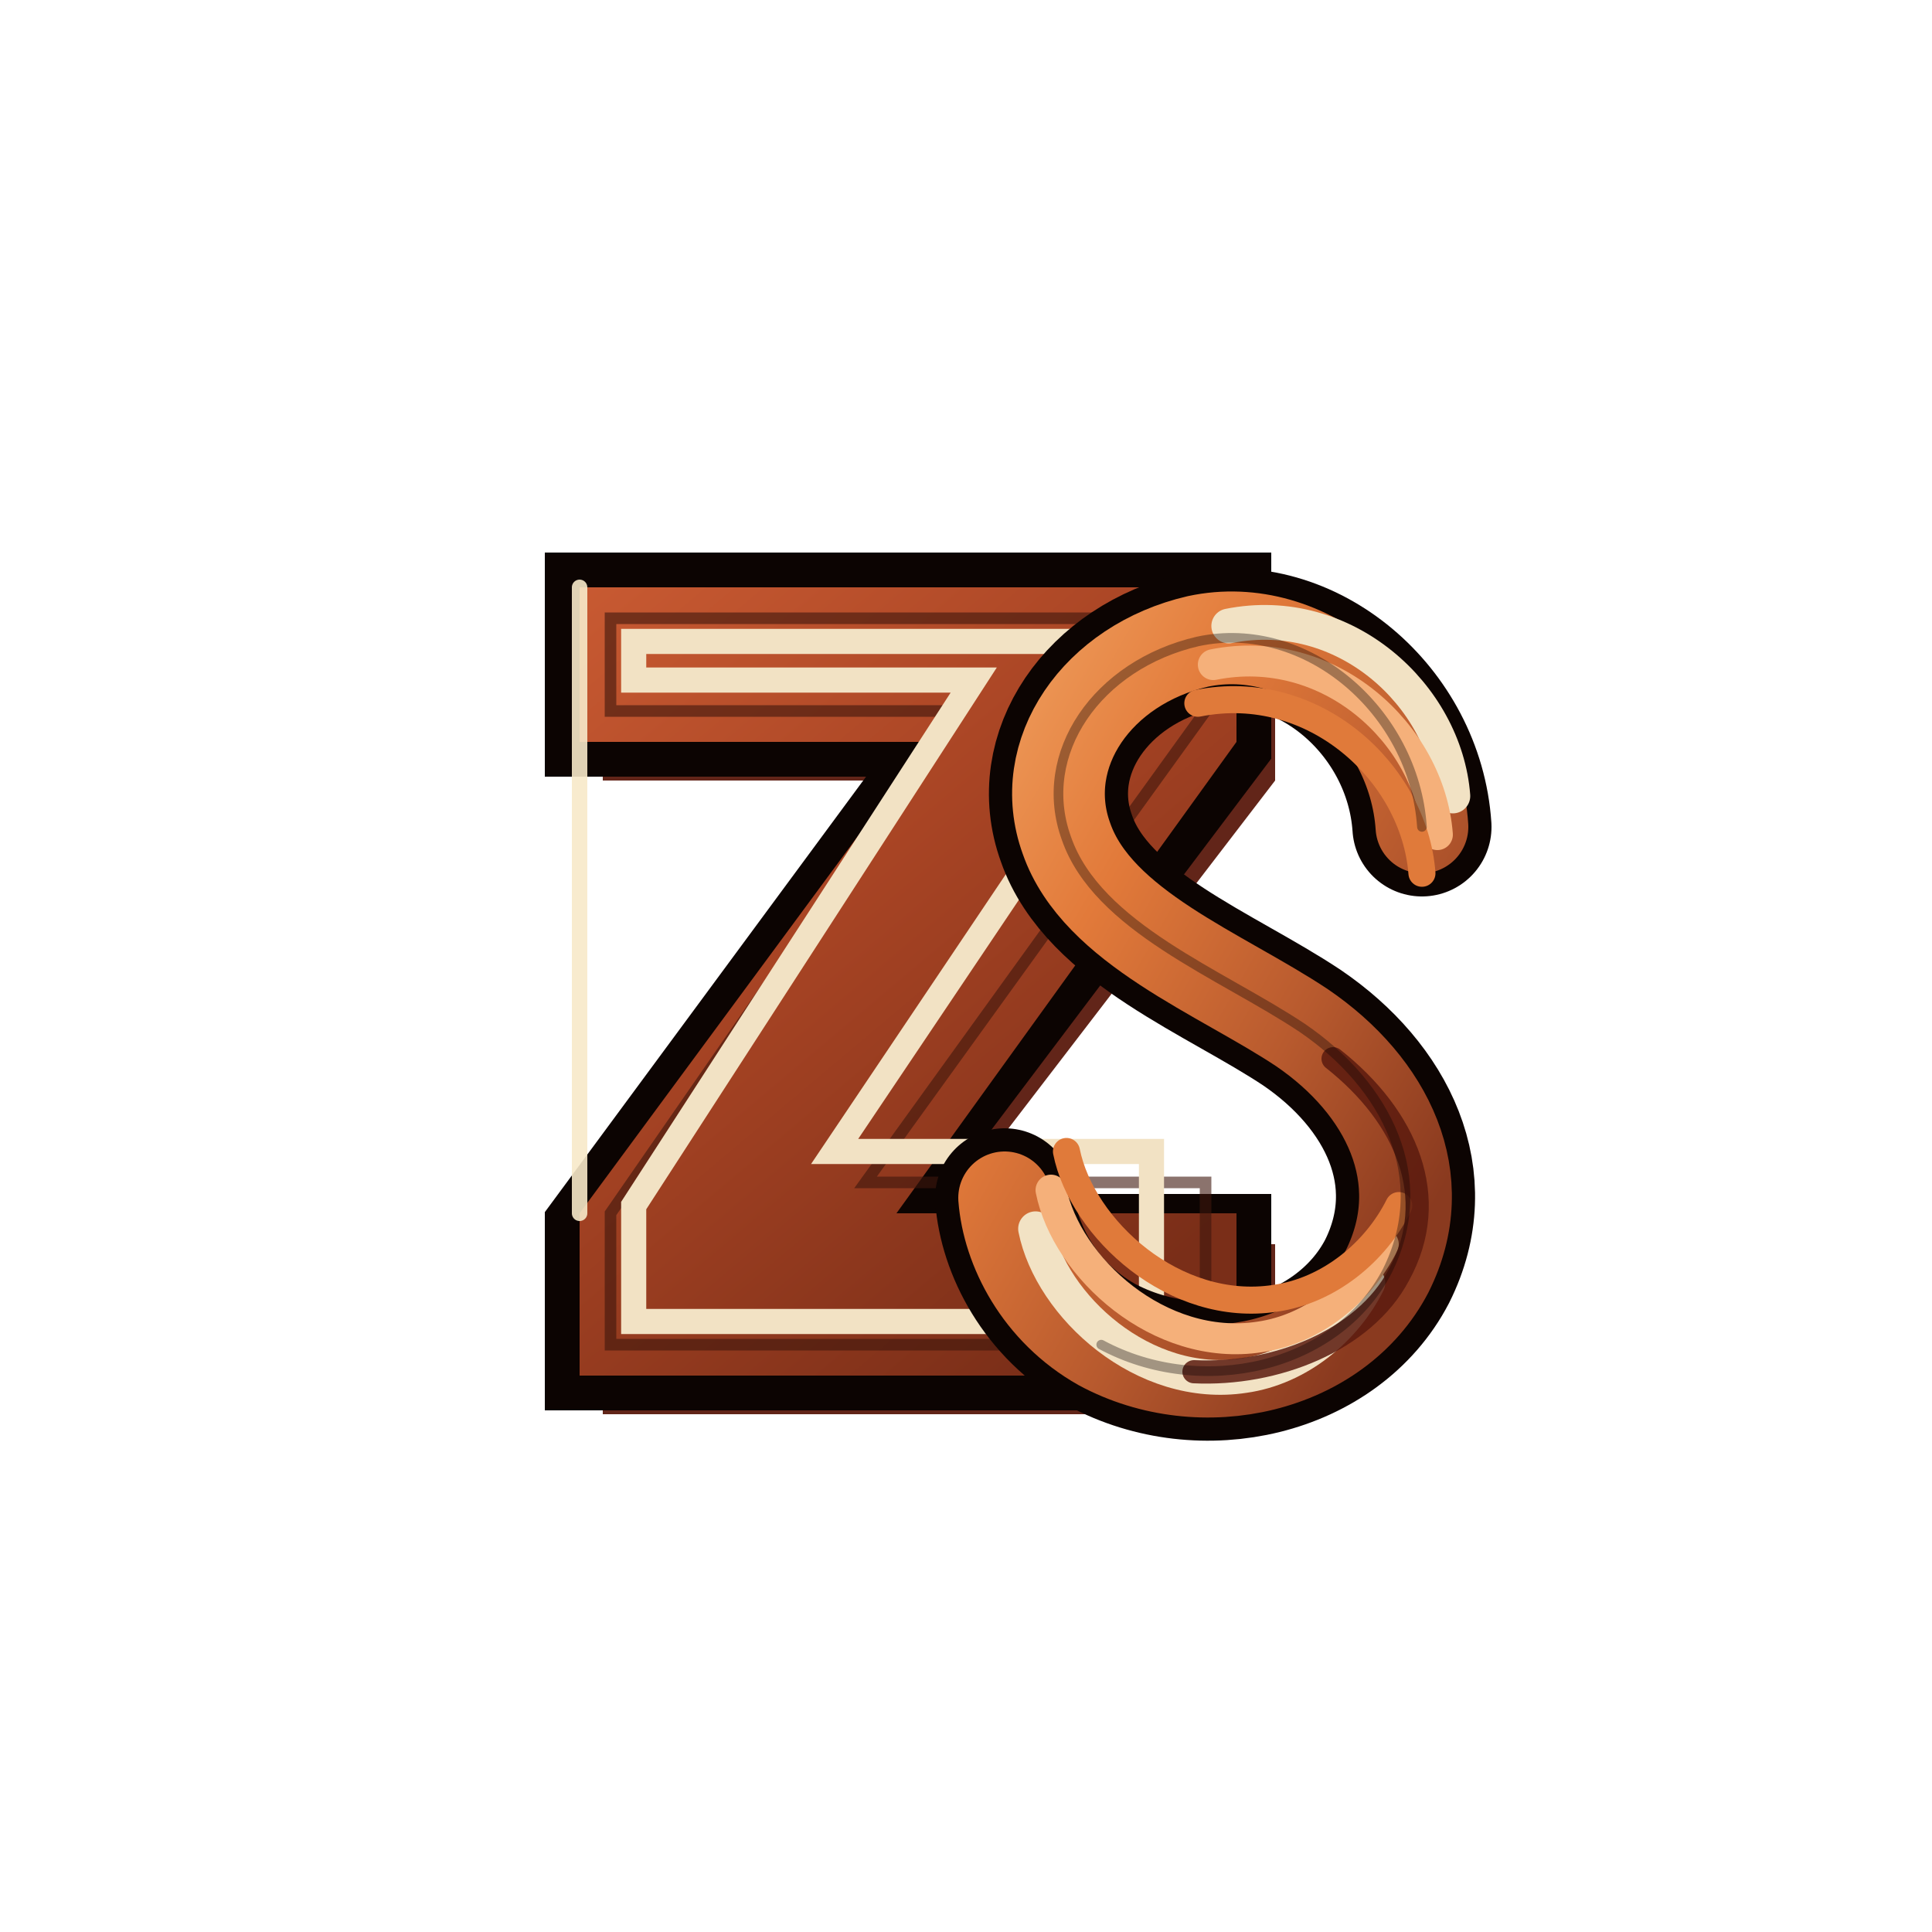
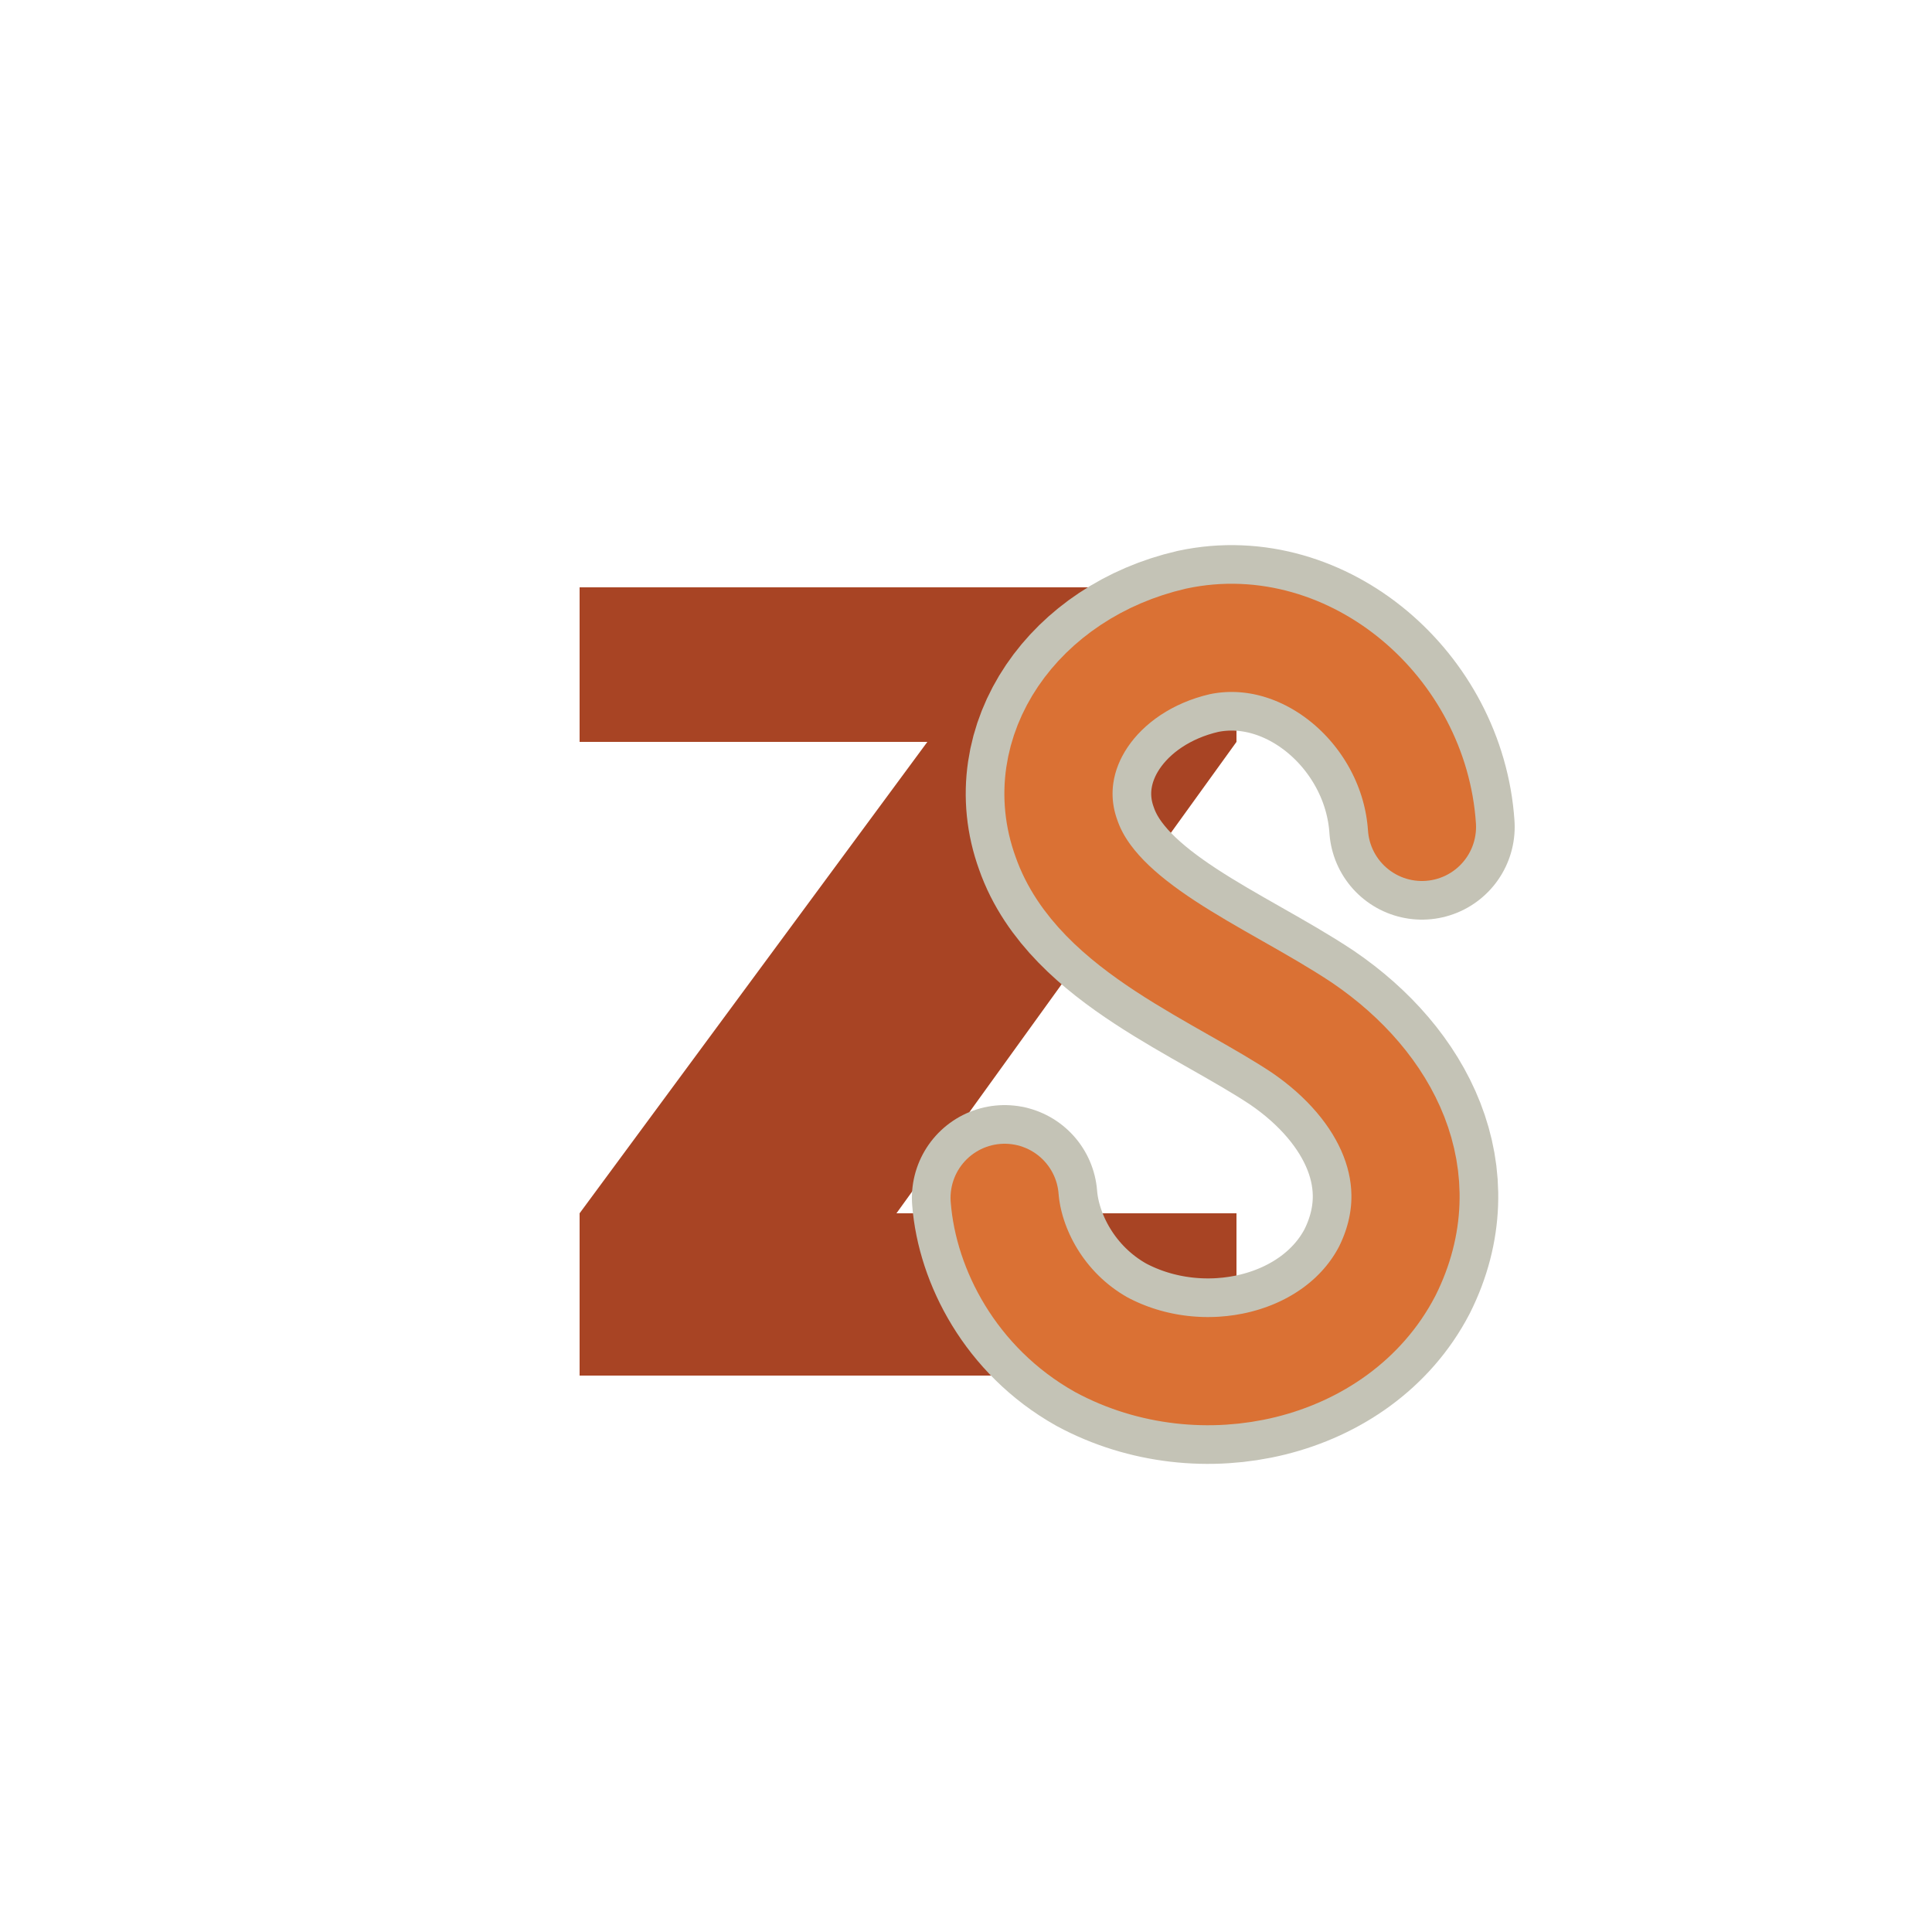
- <svg xmlns="http://www.w3.org/2000/svg" viewBox="0 0 500 500" role="img" aria-label="Zarrar.Solutions ZS monogram — actual clay logo">
-   <defs>
-     <linearGradient id="zs-copper" x1="0" y1="0" x2="0.9" y2="0.9">
-       <stop offset="0" stop-color="#ef9d5c" />
-       <stop offset="0.32" stop-color="#e27a3a" />
-       <stop offset="0.68" stop-color="#b85a2e" />
-       <stop offset="1" stop-color="#8a3a1f" />
-     </linearGradient>
-     <linearGradient id="zs-rust" x1="0" y1="0" x2="0.7" y2="1">
-       <stop offset="0" stop-color="#c85a32" />
-       <stop offset="0.45" stop-color="#a84424" />
-       <stop offset="1" stop-color="#7a2e18" />
-     </linearGradient>
-     <linearGradient id="zs-cream" x1="0" y1="0" x2="1" y2="0">
-       <stop offset="0" stop-color="#f7e9c9" />
-       <stop offset="1" stop-color="#f2e2c4" />
-     </linearGradient>
-   </defs>
-   <path d="M156,158 H330 V202 L238,322 H330 V366 H156 V322 L246,202 H156 Z" fill="#5a1a0e" opacity="0.95" />
-   <path d="M148,150 H322 V194 L230,316 H322 V358 H148 V316 L238,194 H148 Z" fill="none" stroke="#0c0402" stroke-width="14" stroke-linejoin="miter" stroke-linecap="square" />
-   <path d="M150,152 H320 V192 L232,314 H320 V356 H150 V314 L240,192 H150 Z" fill="url(#zs-rust)" />
-   <path d="M158,160 H312 V184 L224,306 H312 V348 H158 V314 L248,184 H158 Z" fill="none" stroke="#3d160c" stroke-width="3" opacity="0.6" />
-   <path d="M164,166 H298 V176 L216,298 H298 V342 H164 V312 L252,176 H164 Z" fill="none" stroke="#f2e2c4" stroke-width="6.5" stroke-linejoin="miter" stroke-linecap="square" />
-   <path d="M150,152 L150,314" fill="none" stroke="#f7e9c9" stroke-width="4" stroke-linecap="round" opacity="0.9" />
-   <path d="M368,214 C366,184 338,160 310,166 C284,172 268,195 276,217 C284,240 316,252 337,266 C359,281 371,305 359,329 C346,354 311,362 285,348 C269,339 261,323 260,310" fill="none" stroke="#0c0402" stroke-width="36" stroke-linecap="round" stroke-linejoin="round" />
-   <path d="M368,214 C366,184 338,160 310,166 C284,172 268,195 276,217 C284,240 316,252 337,266 C359,281 371,305 359,329 C346,354 311,362 285,348 C269,339 261,323 260,310" fill="none" stroke="url(#zs-copper)" stroke-width="24" stroke-linecap="round" stroke-linejoin="round" />
-   <path d="M376,206 C374,180 348,156 318,162" fill="none" stroke="#f2e2c4" stroke-width="9" stroke-linecap="round" />
-   <path d="M372,216 C370,190 344,166 314,172" fill="none" stroke="#f5b07a" stroke-width="8" stroke-linecap="round" />
-   <path d="M368,226 C366,200 340,176 310,182" fill="none" stroke="#e07a3a" stroke-width="7" stroke-linecap="round" />
-   <path d="M268,318 C272,338 296,360 322,356 C336,354 348,344 354,332" fill="none" stroke="#f2e2c4" stroke-width="9" stroke-linecap="round" />
-   <path d="M272,308 C276,328 300,350 326,346 C340,344 352,334 358,322" fill="none" stroke="#f5b07a" stroke-width="8" stroke-linecap="round" />
-   <path d="M276,298 C280,318 304,340 330,336 C344,334 356,324 362,312" fill="none" stroke="#e07a3a" stroke-width="7" stroke-linecap="round" />
-   <path d="M345,274 C364,289 373,310 362,330 C353,347 330,356 309,355" fill="none" stroke="#5a1a0e" stroke-width="6" stroke-linecap="round" opacity="0.85" />
-   <path d="M368,214 C366,184 338,160 310,166 C284,172 268,195 276,217 C284,240 316,252 337,266 C359,281 371,305 359,329 C346,354 311,362 285,348" fill="none" stroke="#0c0402" stroke-width="2.5" stroke-linecap="round" stroke-linejoin="round" opacity="0.35" />
+ <svg xmlns="http://www.w3.org/2000/svg" viewBox="0 0 500 500" role="img" aria-label="Zarrar.Solutions ZS monogram — small">
+   <path d="M150,152 H320 V192 L232,314 H320 V356 H150 V314 L240,192 H150 Z" fill="#a84424" />
+   <path d="M368,214 C366,184 338,160 310,166 C284,172 268,195 276,217 C284,240 316,252 337,266 C359,281 371,305 359,329 C346,354 311,362 285,348 C269,339 261,323 260,310" fill="none" stroke="#c4c3b6" stroke-width="48" stroke-linecap="round" stroke-linejoin="round" />
+   <path d="M368,214 C366,184 338,160 310,166 C284,172 268,195 276,217 C284,240 316,252 337,266 C359,281 371,305 359,329 C346,354 311,362 285,348 C269,339 261,323 260,310" fill="none" stroke="#da7134" stroke-width="28" stroke-linecap="round" stroke-linejoin="round" />
</svg>
